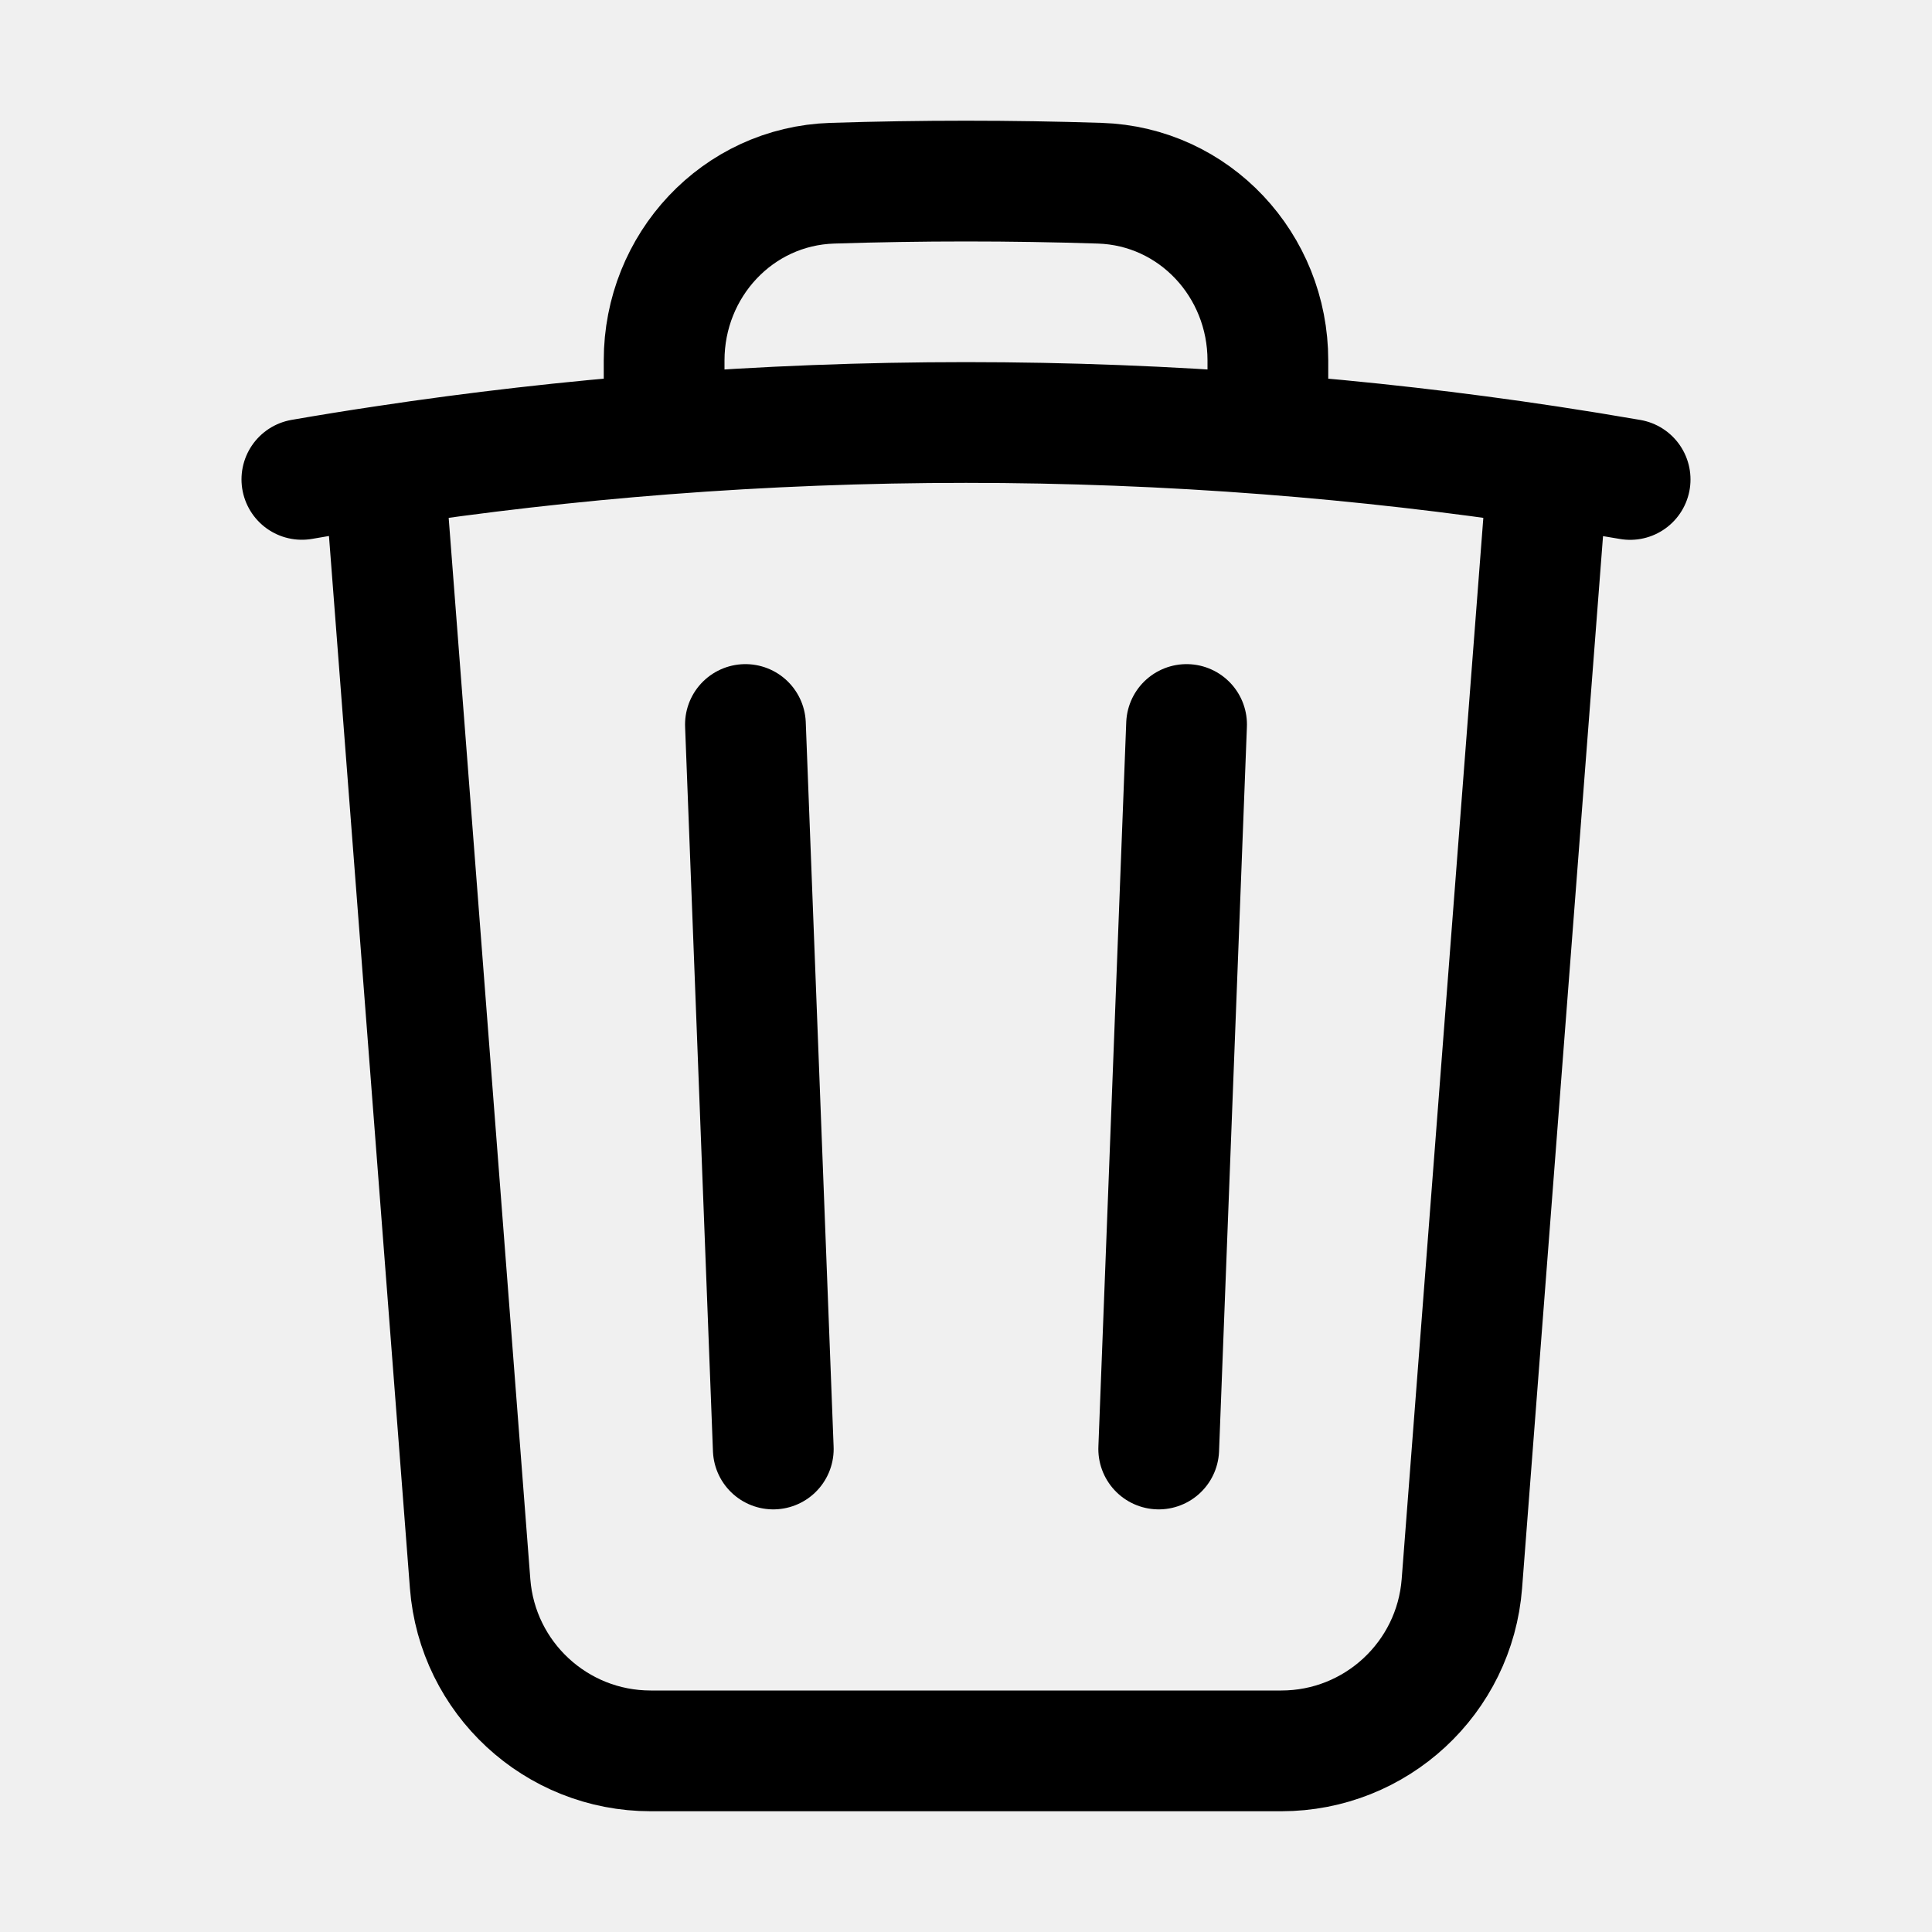
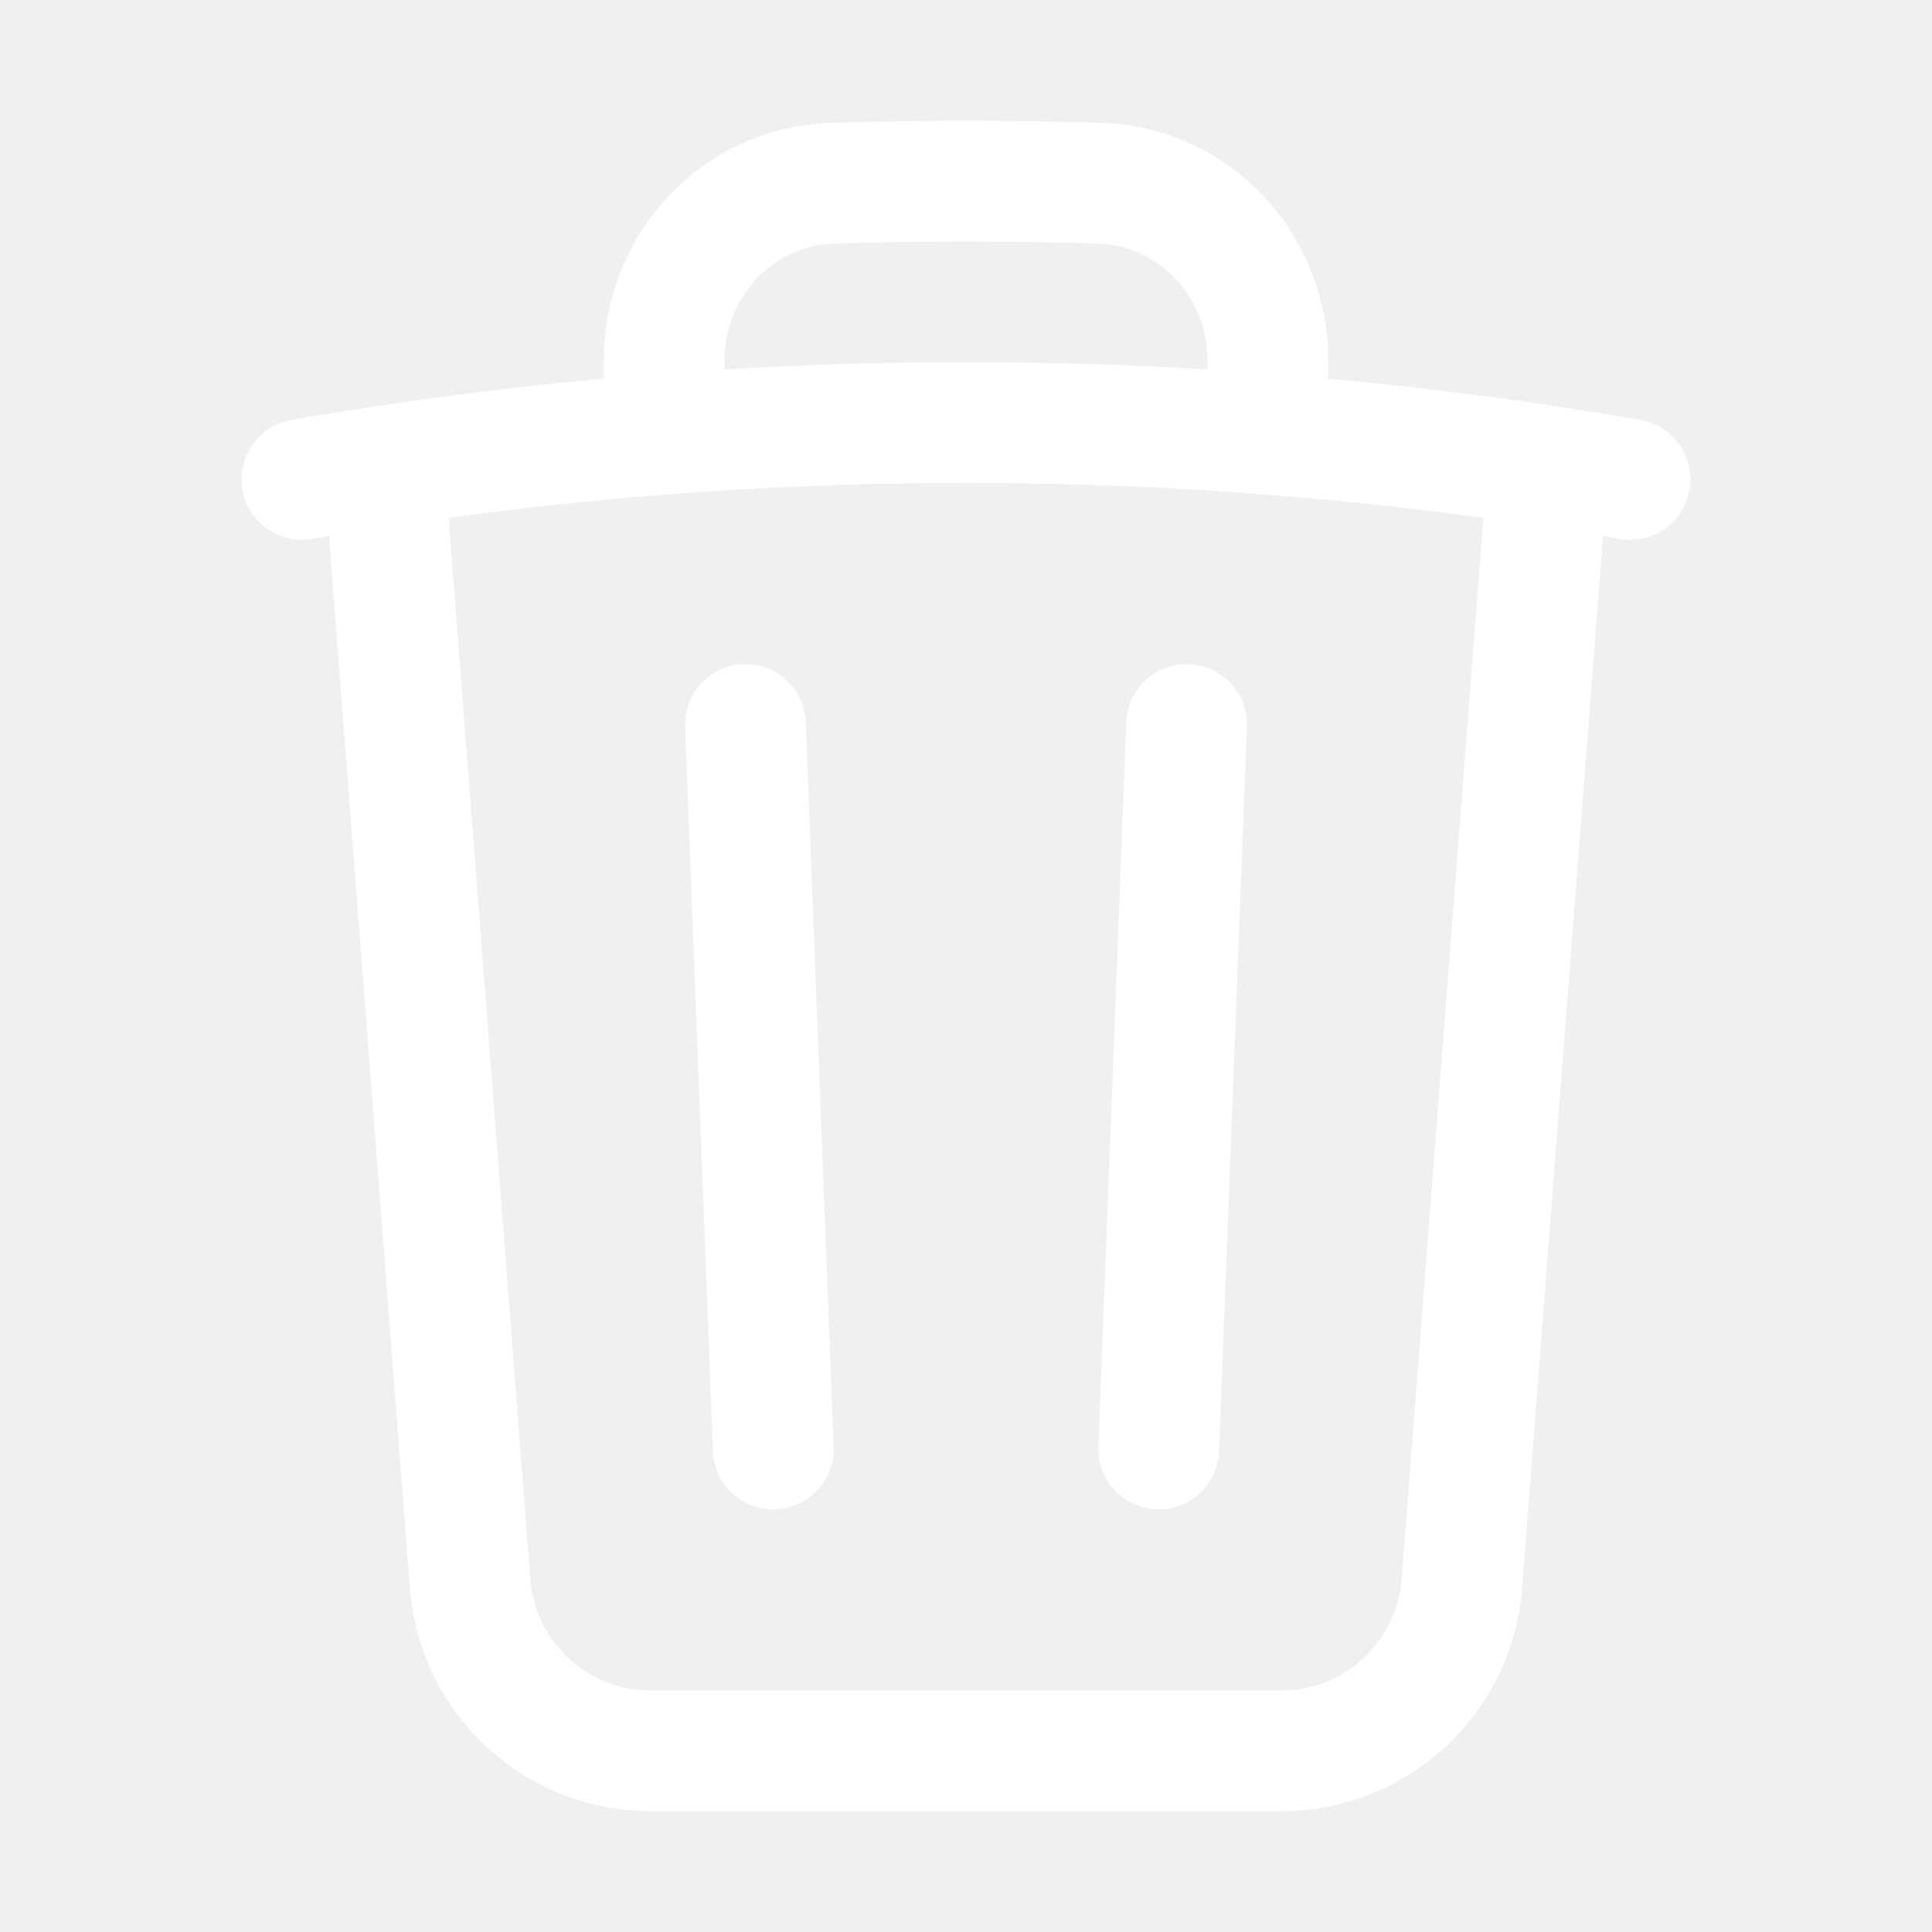
- <svg xmlns="http://www.w3.org/2000/svg" fill="none" viewBox="0 0 24 24" stroke-width="1.5" stroke="currentColor" class="size-6">
+ <svg xmlns="http://www.w3.org/2000/svg" fill="none" viewBox="0 0 24 24" stroke-width="1.5" stroke="white" class="size-6">
  <path stroke-linecap="round" stroke-linejoin="round" d="m14.74 9-.346 9m-4.788 0L9.26 9m9.968-3.21c.342.052.682.107 1.022.166m-1.022-.165L18.16 19.673a2.25 2.25 0 0 1-2.244 2.077H8.084a2.25 2.25 0 0 1-2.244-2.077L4.772 5.79m14.456 0a48.108 48.108 0 0 0-3.478-.397m-12 .562c.34-.059.68-.114 1.022-.165m0 0a48.11 48.11 0 0 1 3.478-.397m7.5 0v-.916c0-1.18-.91-2.164-2.09-2.201a51.964 51.964 0 0 0-3.32 0c-1.18.037-2.09 1.022-2.09 2.201v.916m7.5 0a48.667 48.667 0 0 0-7.5 0" />
</svg>
